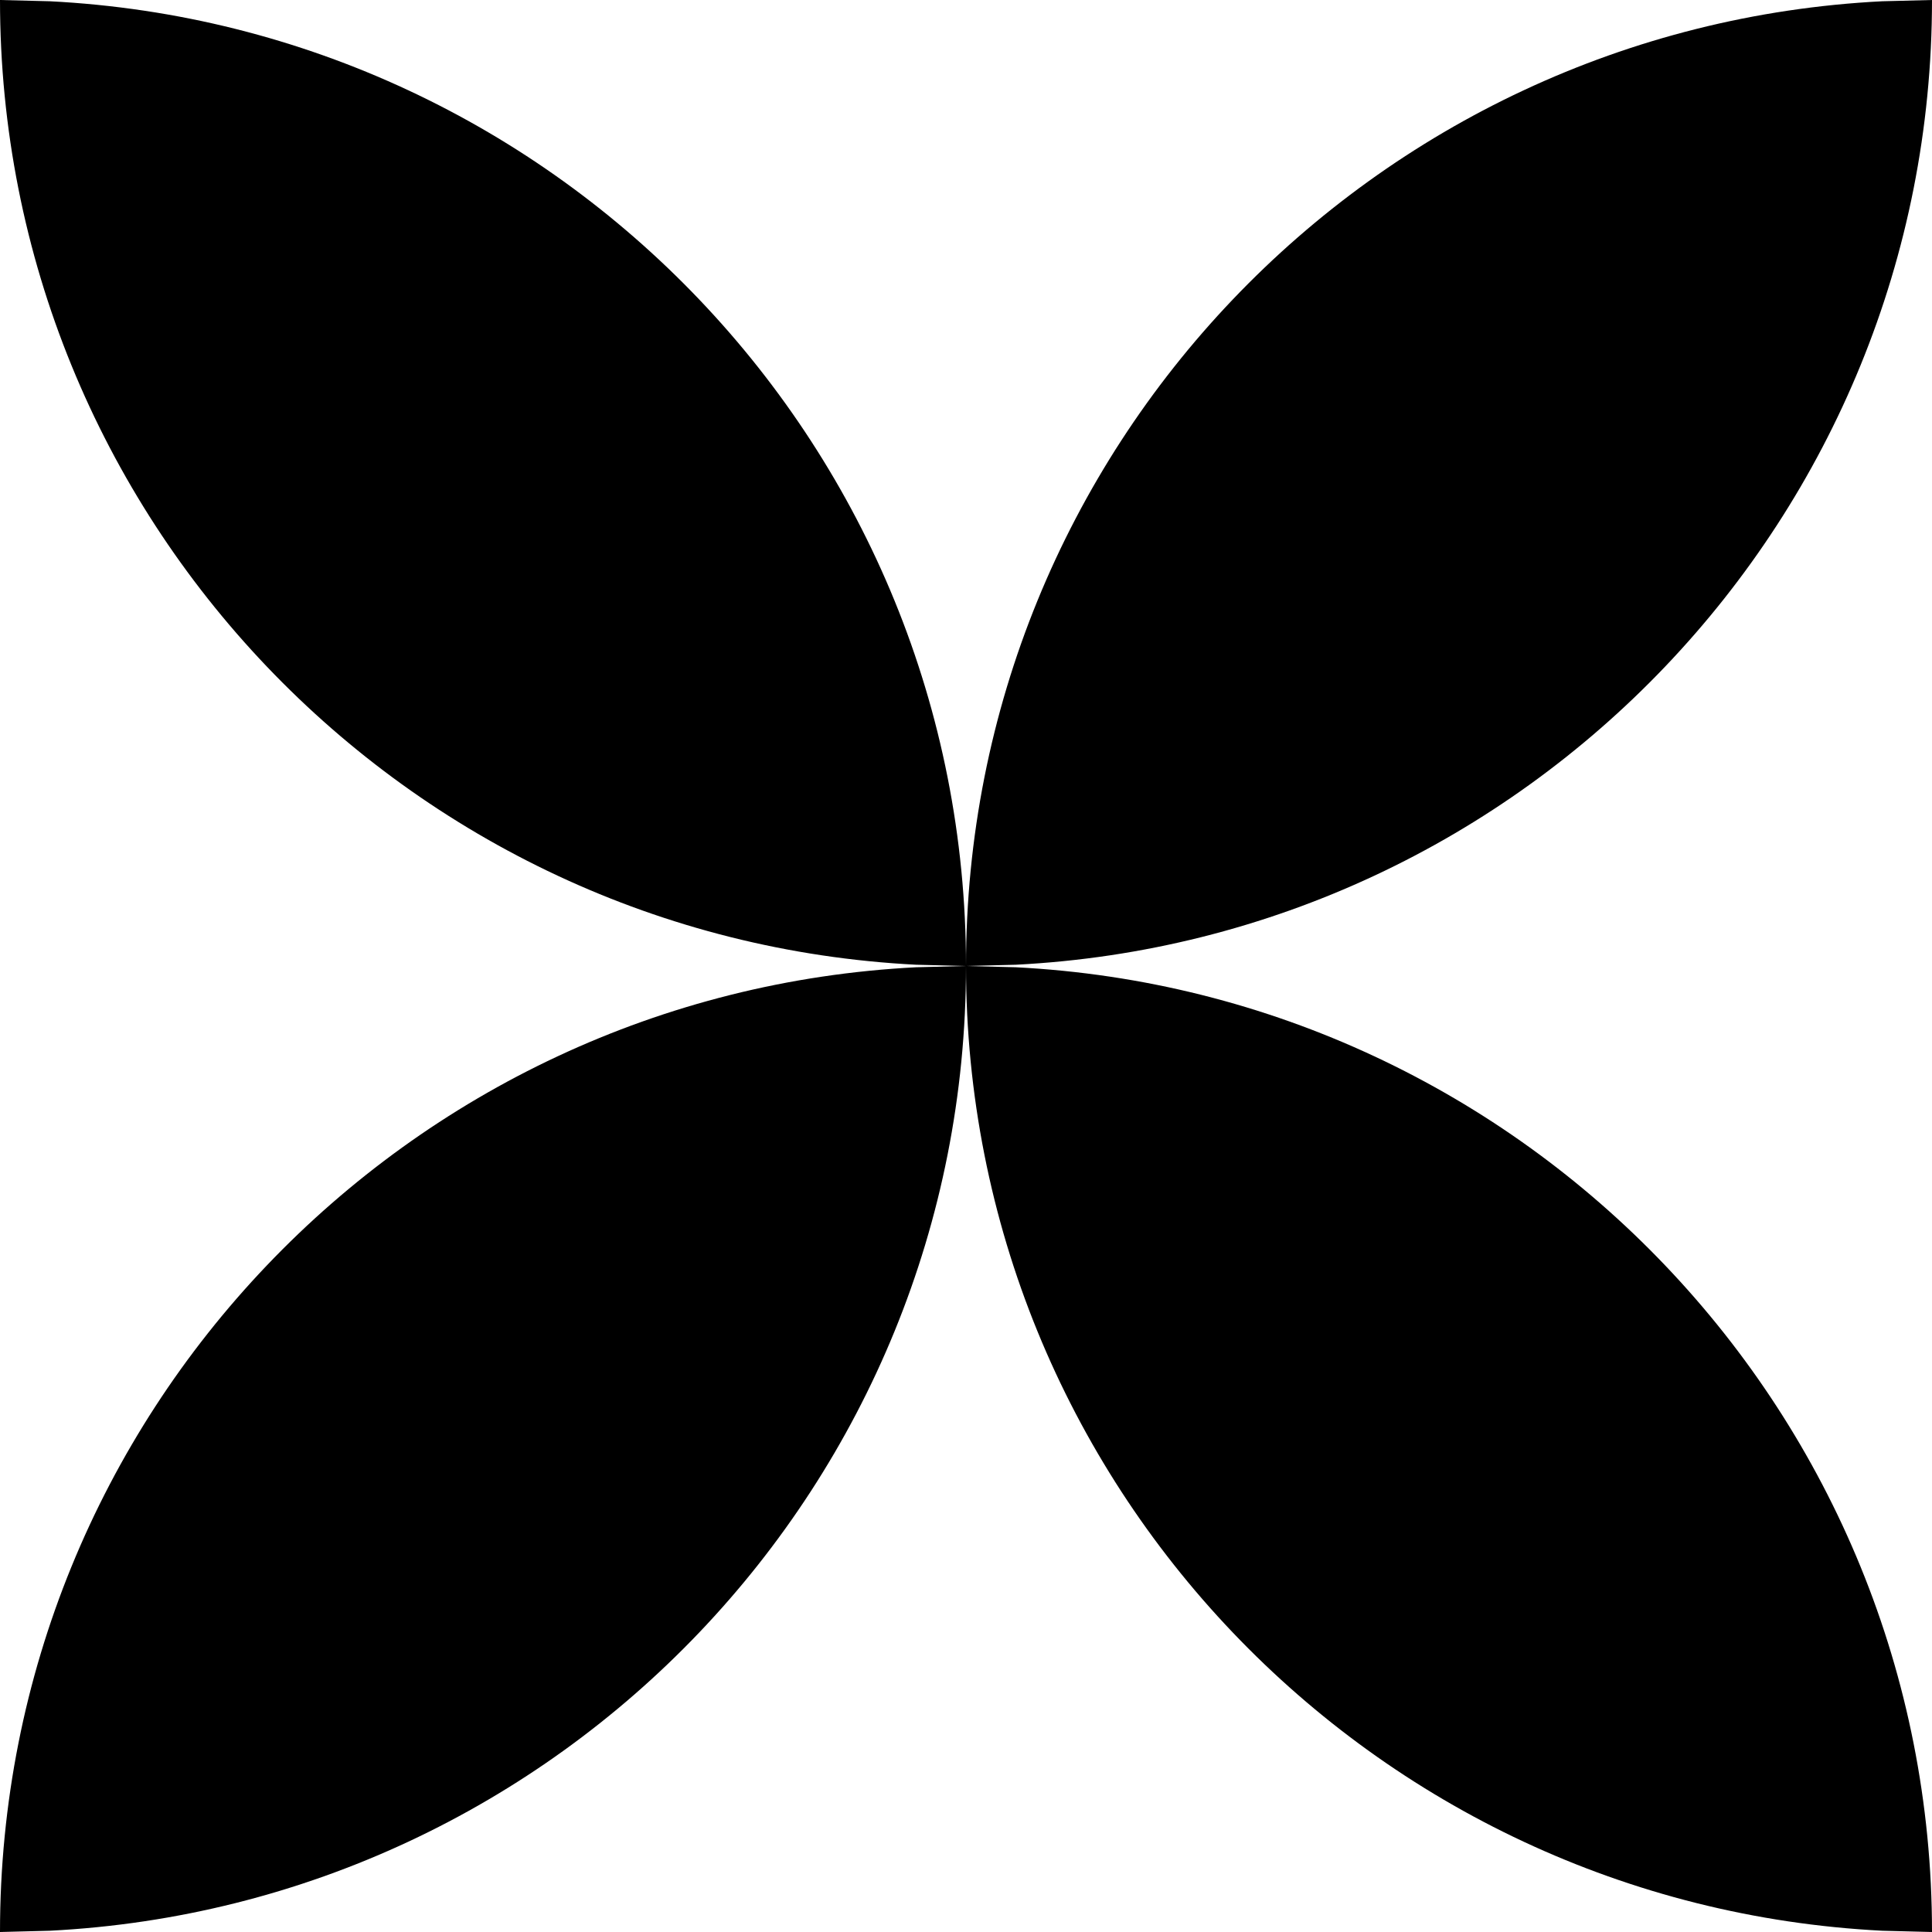
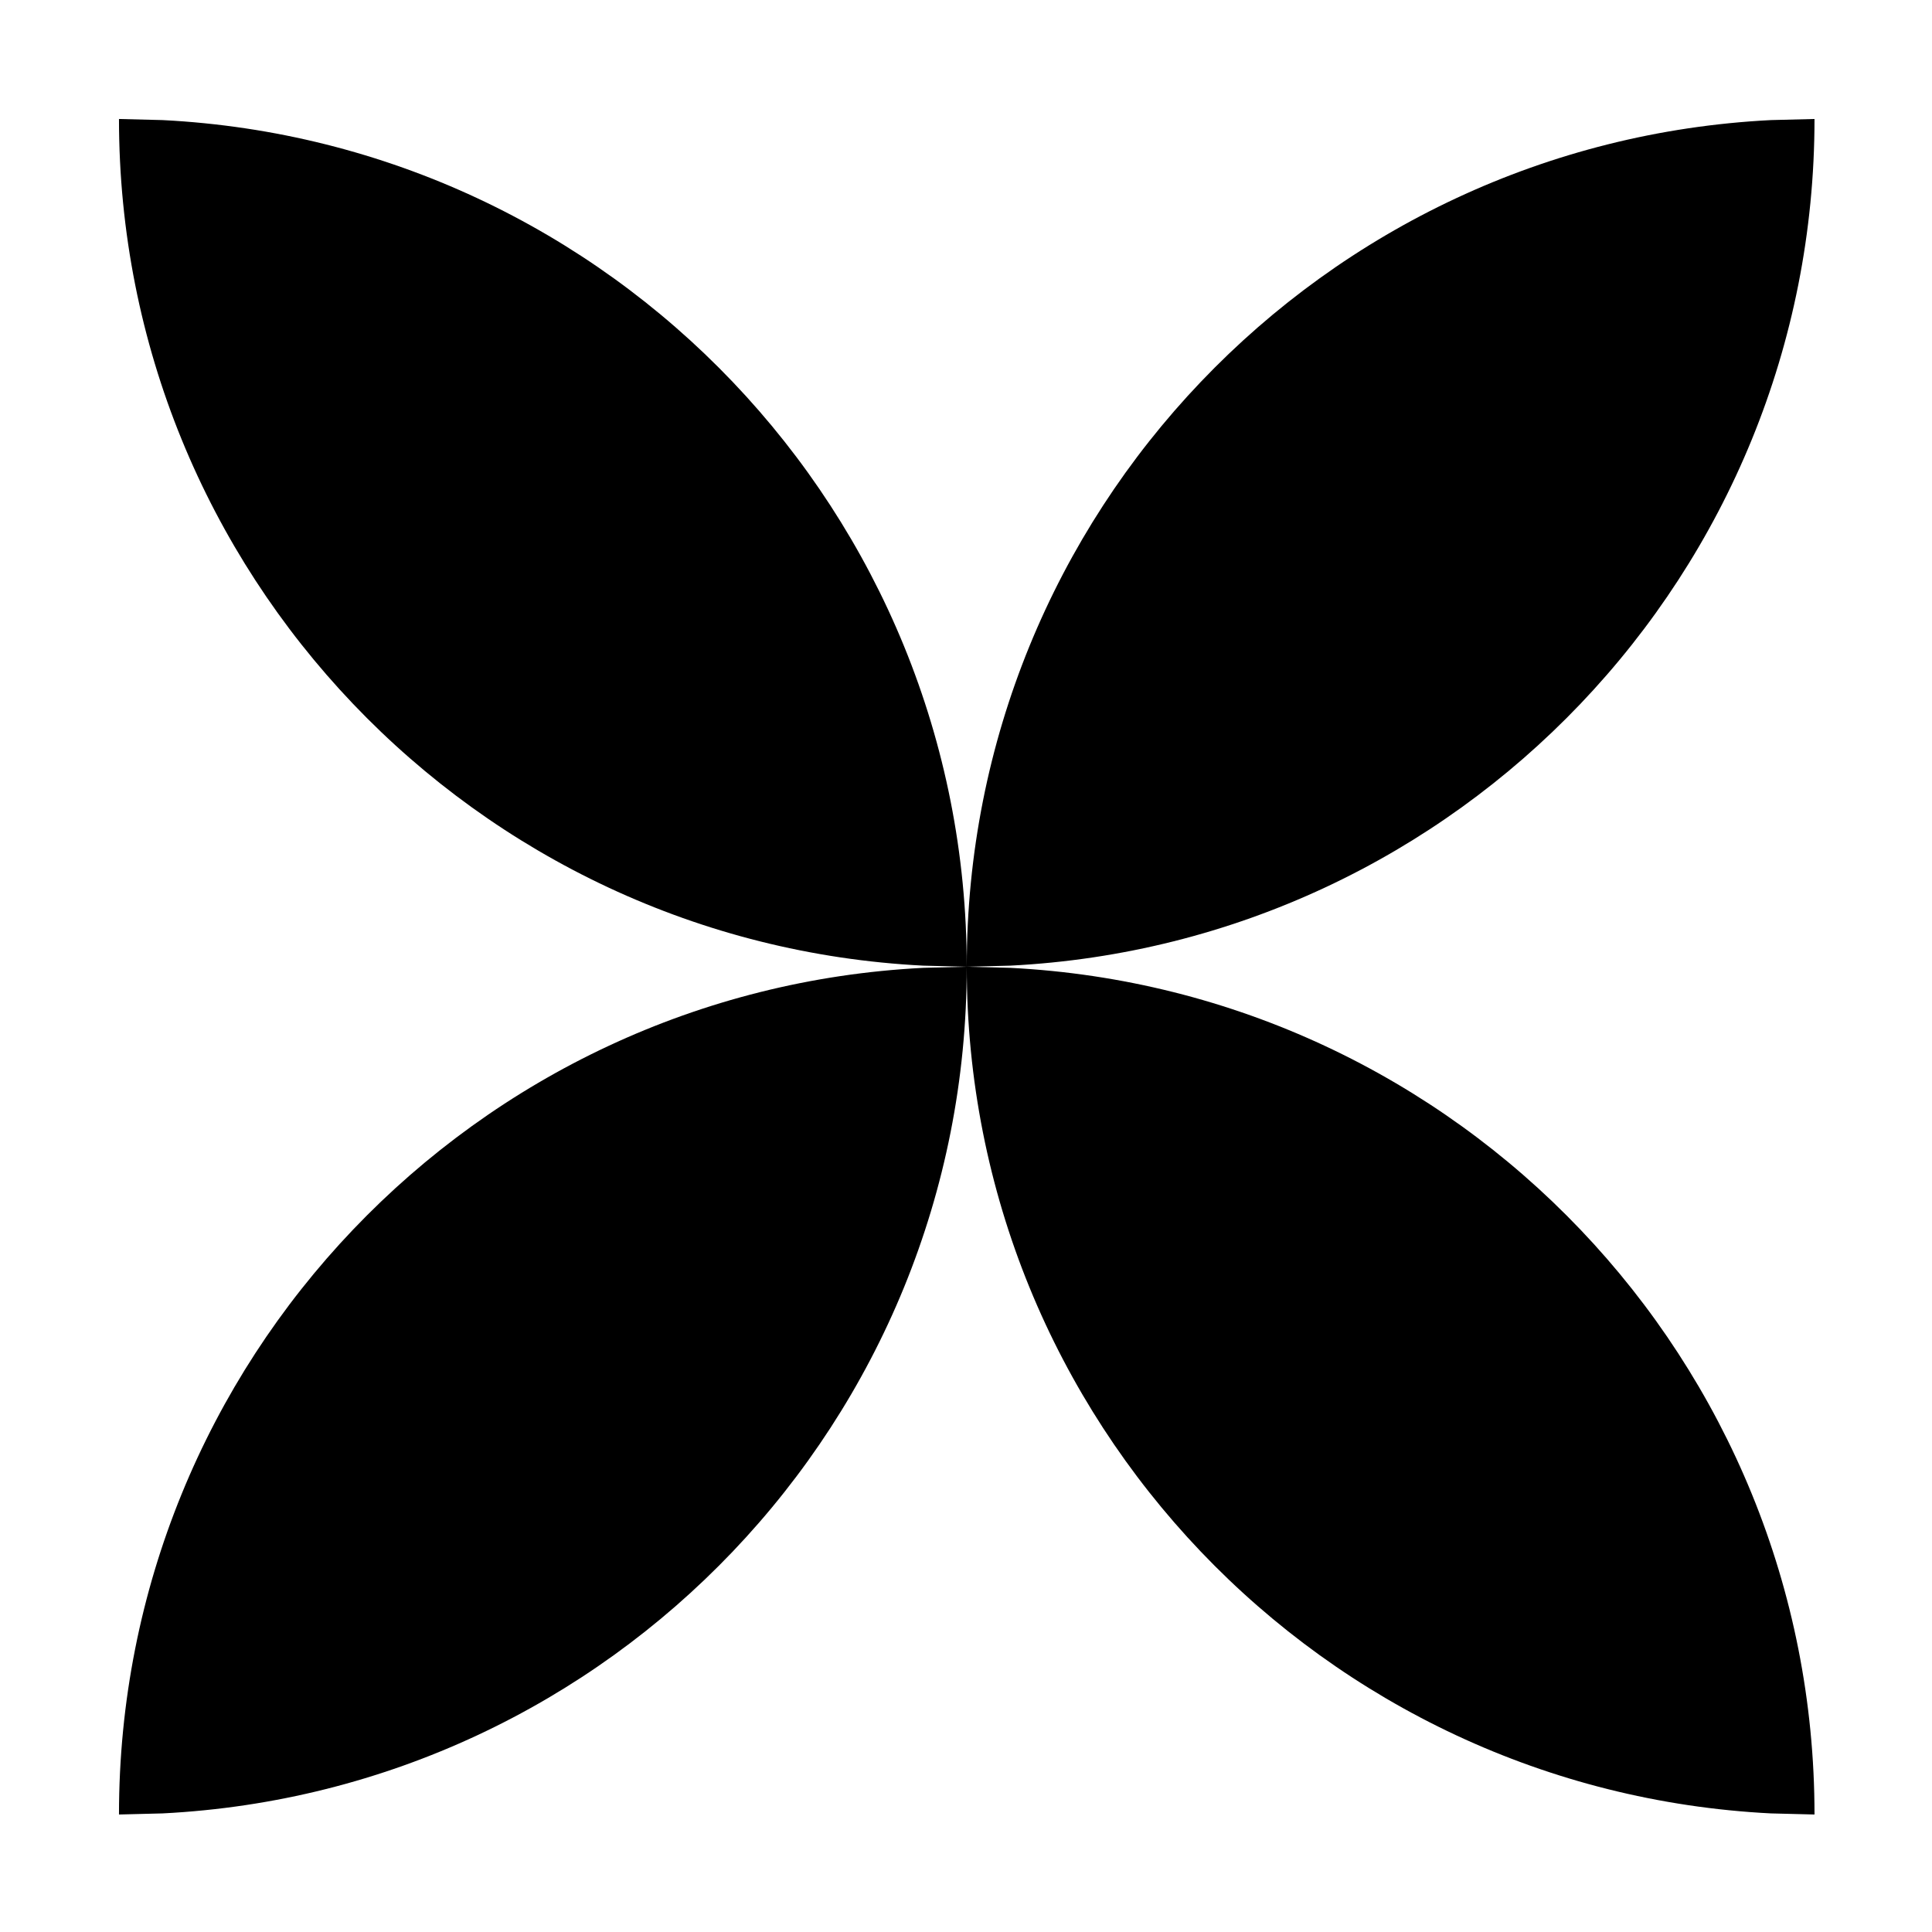
<svg xmlns="http://www.w3.org/2000/svg" width="1299" height="1299" xml:space="preserve" overflow="hidden">
  <g>
-     <path d="M0 0 0.001 0 0.002 0 33.424 0.845C376.6 18.241 649.5 302 649.5 649.5 649.5 997 376.6 1280.76 33.424 1298.15L0.002 1299 0.001 1299 0 1299C0 951.501 272.9 667.741 616.076 650.345L649.498 649.5 616.076 648.655C272.9 631.259 0 347.499 0 0ZM1299 0 1299 0 1299 0C1299 347.499 1026.1 631.259 682.924 648.655L649.502 649.5 682.924 650.345C1026.1 667.741 1299 951.501 1299 1299L1299 1299 1299 1299 1265.58 1298.15C922.4 1280.76 649.5 997 649.5 649.5 649.5 302 922.4 18.241 1265.58 0.845Z" fill-rule="evenodd" />
+     <rect x="0" y="0" width="1299" height="1299" fill="#000000" fill-opacity="0" />
+     <path d="M80 80 80.001 80 80.001 80 109.333 80.742C410.503 96.008 650 345.035 650 650 650 954.965 410.503 1203.99 109.333 1219.26L80.001 1220 80.001 1220 80 1220C80 915.035 319.497 666.008 620.667 650.742L649.999 650 620.667 649.258C319.497 633.992 80 384.965 80 80ZM1220 80 1220 80 1220 80C1220 384.965 980.503 633.992 679.333 649.258L650.002 650 679.333 650.742C980.503 666.008 1220 915.035 1220 1220L1220 1220 1220 1220 1190.67 1219.26C889.497 1203.99 650 954.965 650 650 650 345.035 889.497 96.008 1190.67 80.742Z" fill-rule="evenodd" />
  </g>
</svg>
